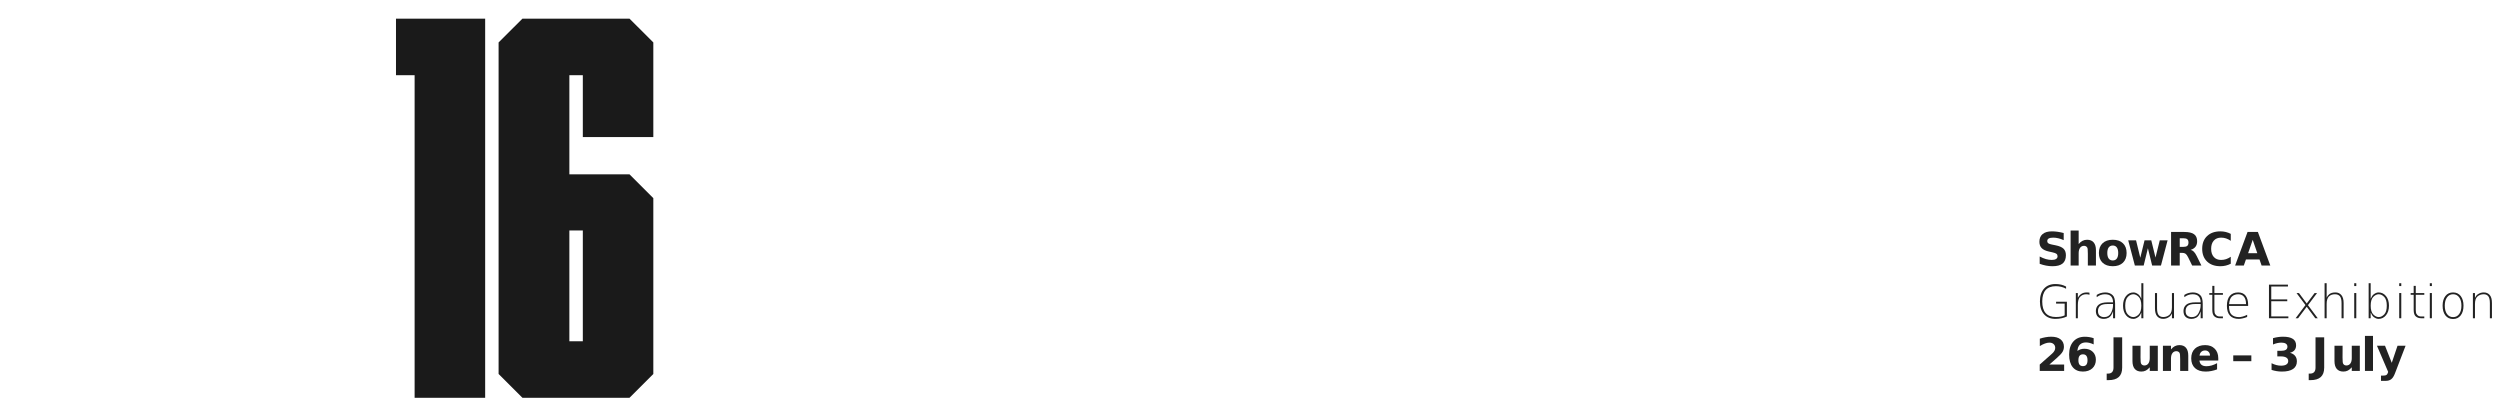
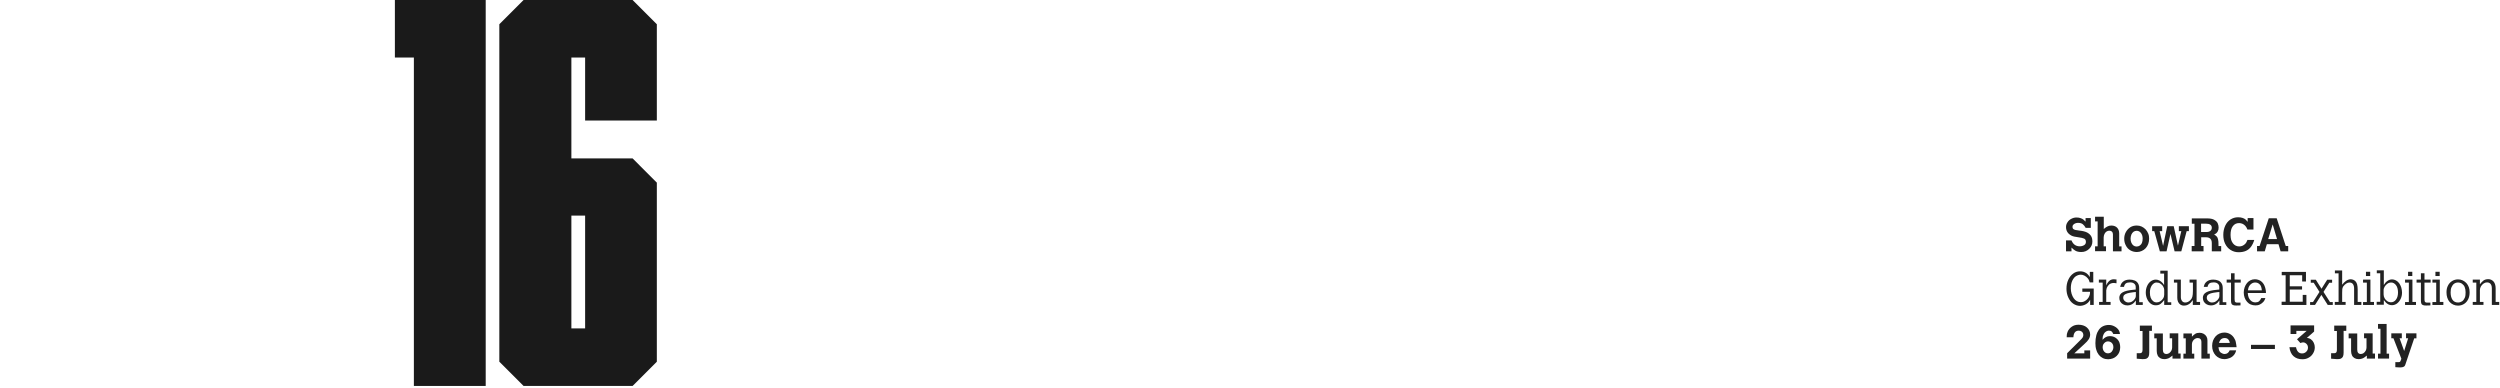
- <svg xmlns="http://www.w3.org/2000/svg" id="svg4272" version="1.1" xml:space="preserve" width="1681" height="280" viewBox="0 0 1681 280">
-   <defs id="defs4276">
-     <clipPath clipPathUnits="userSpaceOnUse" id="clipPath4288">
-       <path d="m 145.109,346 0,-41.005 16.975,0 0,-304.466 43.399,0 0,345.471 -60.374,0 z" id="path4290" style="clip-rule:evenodd" />
-     </clipPath>
-     <clipPath clipPathUnits="userSpaceOnUse" id="clipPath4298">
-       <path d="m 239.413,345.999 -21.691,-21.683 0,-302.11 21.691,-21.674 55.662,0 21.698,21.674 0,160.245 -21.698,21.681 -33.962,0 0,100.864 12.263,0 0,-66.931 43.397,0 0,86.251 -21.698,21.683 -55.662,0 z m 21.7,-304.472 12.263,0 0,121.602 -12.263,0 0,-121.602 z" id="path4300" style="clip-rule:evenodd" />
-     </clipPath>
-     <clipPath clipPathUnits="userSpaceOnUse" id="clipPath4308">
-       <path d="m 353.497,346 0,-51.545 16.975,0 0,-293.926 64.282,0 0,345.471 -81.257,0 z" id="path4310" style="clip-rule:evenodd" />
-     </clipPath>
-     <clipPath clipPathUnits="userSpaceOnUse" id="clipPath4318">
-       <path d="m 468.716,345.999 -21.721,-21.683 0,-302.11 21.721,-21.674 97.571,0 21.698,21.674 0,160.245 -21.698,21.681 -54.807,0 0,90.326 12.263,0 0,-56.393 64.242,0 0,86.251 -21.698,21.683 -97.571,0 z m 42.763,-293.953 12.263,0 0,100.964 -12.263,0 0,-100.964 z" id="path4320" style="clip-rule:evenodd" />
-     </clipPath>
-     <clipPath clipPathUnits="userSpaceOnUse" id="clipPath4328">
-       <path d="m 0,346 0,-28.358 16.979,0 0,-317.107 22.303,0 0,345.465 -39.282,0 z" id="path4330" style="clip-rule:evenodd" />
-     </clipPath>
-     <clipPath clipPathUnits="userSpaceOnUse" id="clipPath4338">
-       <path d="m 73.213,345.999 -21.691,-21.683 0,-302.11 21.691,-21.672 13.474,0 21.7,21.672 0,160.247 -21.7,21.679 -12.868,0 0,113.509 12.265,0 0,-79.572 22.303,0 0,86.247 -21.7,21.683 -13.474,0 z m 0.605,-314.784 12.263,0 0,143.669 -12.263,0 0,-143.669 z" id="path4340" style="clip-rule:evenodd" />
-     </clipPath>
-     <clipPath clipPathUnits="userSpaceOnUse" id="clipPath4348">
-       <path d="m 624.707,346 0,-62.081 16.975,0 0,-283.384 87.867,0 0,345.465 -104.842,0 z" id="path4350" style="clip-rule:evenodd" />
-     </clipPath>
-     <clipPath clipPathUnits="userSpaceOnUse" id="clipPath4358">
-       <path d="m 763.512,345.999 -21.723,-21.683 0,-302.105 21.723,-21.677 147.263,0 21.698,21.677 0,160.242 -21.698,21.679 -78.391,0 0,79.787 12.263,0 0,-45.85 87.826,0 0,86.247 -21.698,21.683 -147.263,0 z m 68.873,-283.641 12.263,0 0,79.908 -12.263,0 0,-79.908 z" id="path4360" style="clip-rule:evenodd" />
-     </clipPath>
-     <clipPath clipPathUnits="userSpaceOnUse" id="clipPath4368">
-       <path d="m 969.196,346 0,-73.464 16.975,0 0,-272.001 107.867,0 0,345.465 -124.842,0 z" id="path4370" style="clip-rule:evenodd" />
-     </clipPath>
-     <clipPath clipPathUnits="userSpaceOnUse" id="clipPath4378">
-       <path d="m 1128,345.999 -21.721,-21.683 0,-302.105 21.721,-21.677 188.956,0 21.697,21.677 0,160.242 -21.697,21.679 -98.396,0 0,68.406 12.263,0 0,-34.47 107.83,0 0,86.247 -21.697,21.683 -188.956,0 z m 90.56,-272.698 12.263,0 0,58.429 -12.263,0 0,-58.429 z" id="path4380" style="clip-rule:evenodd" />
-     </clipPath>
-     <clipPath clipPathUnits="userSpaceOnUse" id="clipPath4388">
-       <path d="m 1375.375,346 0,-81.89 16.977,0 0,-263.575 124.714,0 0,345.465 -141.691,0 z" id="path4390" style="clip-rule:evenodd" />
-     </clipPath>
-     <clipPath clipPathUnits="userSpaceOnUse" id="clipPath4398">
-       <path d="m 1551.026,345.999 -21.723,-21.683 0,-302.105 21.723,-21.677 227.278,0 21.697,21.677 0,160.242 -21.697,21.679 -115.24,0 0,59.978 12.262,0 0,-26.042 124.675,0 0,86.247 -21.697,21.683 -227.278,0 z m 112.038,-262.177 12.262,0 0,37.368 -12.262,0 0,-37.368 z" id="path4400" style="clip-rule:evenodd" />
-     </clipPath>
-   </defs>
-   <g id="g4280" transform="matrix(1.25,0,0,-1.25,0,280)">
-     <g id="g4282" />
-     <g id="g4304" transform="matrix(0.5903227,0,0,0.5903227,4.333187,9.717777)">
-       <g id="g4306" clip-path="url(#clipPath4308)">
-         <path d="m 348.497,351 91.257,0 0,-355.471 -91.257,0 0,355.471 z" style="fill:#1a1a1a;fill-opacity:1;fill-rule:nonzero;stroke:none" id="path4312" />
-       </g>
+ <svg xmlns="http://www.w3.org/2000/svg" width="2238px" height="347px" viewBox="0 0 2238 347" version="1.1">
+   <defs />
+   <g id="Page-1" stroke="none" stroke-width="1" fill="none" fill-rule="evenodd">
+     <g id="SVGID_5_-link" transform="translate(353, 0)" fill="#1A1A1A">
+       <path d="M0.5,0 L0.5,51.5 L17.5,51.5 L17.5,345.5 L81.8,345.5 L81.8,0 L0.5,0 Z" id="SVGID_5_" />
    </g>
-     <g id="g4314" transform="matrix(0.5903227,0,0,0.5903227,4.333187,9.717777)">
-       <g id="g4316" clip-path="url(#clipPath4318)">
-         <path d="m 441.995,350.999 150.99,0 0,-355.467 -150.99,0 0,355.467 z" style="fill:#1a1a1a;fill-opacity:1;fill-rule:nonzero;stroke:none" id="path4322" />
-       </g>
+     <g id="SVGID_7_-link" transform="translate(447, 0)" fill="#1A1A1A">
+       <path d="M64.5,294 L76.8,294 L76.8,193 L64.5,193 L64.5,294 L64.5,294 Z M21.7,0 L0,21.7 L0,323.8 L21.7,345.5 L119.3,345.5 L141,323.8 L141,163.5 L119.3,141.8 L64.5,141.8 L64.5,51.5 L76.8,51.5 L76.8,107.9 L141,107.9 L141,21.7 L119.3,0 L21.7,0 L21.7,0 Z" id="SVGID_7_" />
    </g>
-     <g id="g4404" transform="matrix(0.5903227,0,0,0.5903227,4.333187,9.717777)">
-       <g id="g4406" transform="matrix(1,0,0,-1,1848,164)">
-         <g transform="translate(0,43)" style="font-variant:normal;font-weight:bold;font-size:42px;font-family:Calvert;-inkscape-font-specification:Calvert-Bold;writing-mode:lr-tb;fill:#222222;fill-opacity:1;fill-rule:nonzero;stroke:none" id="text4408">
-           <path d="m 25.163,-29.654 0,6.48 q -2.522,-1.128 -4.922,-1.702 -2.399,-0.574 -4.532,-0.574 -2.83,0 -4.184,0.779 -1.354,0.779 -1.354,2.42 0,1.23 0.902,1.928 0.923,0.677 3.322,1.169 l 3.363,0.677 q 5.106,1.025 7.26,3.117 2.153,2.092 2.153,5.947 0,5.065 -3.015,7.547 -2.994,2.461 -9.167,2.461 -2.912,0 -5.845,-0.554 Q 6.214,-0.513 3.281,-1.6 l 0,-6.665 q 2.933,1.559 5.66,2.358 2.748,0.779 5.291,0.779 2.584,0 3.958,-0.861 1.374,-0.861 1.374,-2.461 0,-1.436 -0.943,-2.215 -0.923,-0.779 -3.712,-1.395 l -3.056,-0.677 q -4.594,-0.984 -6.727,-3.138 -2.112,-2.153 -2.112,-5.804 0,-4.573 2.953,-7.034 2.953,-2.461 8.49,-2.461 2.522,0 5.188,0.39 2.666,0.369 5.517,1.128 z" style="" id="path4175" />
-           <path d="m 54.549,-13.986 0,13.986 -7.383,0 0,-2.276 0,-8.388 q 0,-3.015 -0.144,-4.143 -0.123,-1.128 -0.451,-1.661 -0.431,-0.718 -1.169,-1.107 -0.738,-0.41 -1.682,-0.41 -2.297,0 -3.609,1.784 -1.312,1.764 -1.312,4.901 l 0,11.3 -7.342,0 0,-31.91 7.342,0 0,12.305 q 1.661,-2.01 3.527,-2.953 1.866,-0.964 4.122,-0.964 3.979,0 6.029,2.44 2.071,2.44 2.071,7.096 z" style="" id="path4177" />
-           <path d="m 69.898,-18.272 q -2.44,0 -3.732,1.764 -1.271,1.743 -1.271,5.045 0,3.302 1.271,5.065 1.292,1.743 3.732,1.743 2.399,0 3.671,-1.743 1.271,-1.764 1.271,-5.065 0,-3.302 -1.271,-5.045 -1.271,-1.764 -3.671,-1.764 z m 0,-5.25 q 5.927,0 9.249,3.199 3.343,3.199 3.343,8.859 0,5.66 -3.343,8.859 -3.322,3.199 -9.249,3.199 -5.947,0 -9.311,-3.199 -3.343,-3.199 -3.343,-8.859 0,-5.66 3.343,-8.859 3.363,-3.199 9.311,-3.199 z" style="" id="path4179" />
-           <path d="m 83.965,-22.969 7.137,0 3.855,15.832 3.876,-15.832 6.132,0 3.855,15.668 3.876,-15.668 7.137,0 L 113.783,0 105.764,0 101.888,-15.791 98.033,0 90.014,0 83.965,-22.969 Z" style="" id="path4181" />
-           <path d="m 134.227,-17.042 q 2.481,0 3.548,-0.923 1.087,-0.923 1.087,-3.035 0,-2.092 -1.087,-2.994 -1.066,-0.902 -3.548,-0.902 l -3.322,0 0,7.854 3.322,0 z m -3.322,5.455 0,11.587 -7.896,0 0,-30.618 12.059,0 q 6.05,0 8.859,2.03 2.83,2.03 2.83,6.419 0,3.035 -1.477,4.983 -1.456,1.948 -4.409,2.871 1.62,0.369 2.892,1.682 1.292,1.292 2.604,3.938 L 150.654,0 l -8.408,0 -3.732,-7.608 q -1.128,-2.297 -2.297,-3.138 -1.148,-0.841 -3.076,-0.841 l -2.235,0 z" style="" id="path4183" />
-           <path d="m 177.405,-1.682 q -2.174,1.128 -4.532,1.702 -2.358,0.574 -4.922,0.574 -7.649,0 -12.12,-4.266 -4.471,-4.286 -4.471,-11.607 0,-7.342 4.471,-11.607 4.471,-4.286 12.12,-4.286 2.563,0 4.922,0.574 2.358,0.574 4.532,1.702 l 0,6.337 q -2.194,-1.497 -4.327,-2.194 -2.133,-0.697 -4.491,-0.697 -4.225,0 -6.645,2.707 -2.42,2.707 -2.42,7.465 0,4.737 2.42,7.444 2.42,2.707 6.645,2.707 2.358,0 4.491,-0.697 2.133,-0.697 4.327,-2.194 l 0,6.337 z" style="" id="path4185" />
-           <path d="m 203.582,-5.578 -12.346,0 L 189.288,0 l -7.937,0 11.341,-30.618 9.413,0 L 213.446,0 l -7.937,0 -1.928,-5.578 z m -10.377,-5.681 8.388,0 -4.184,-12.182 -4.204,12.182 z" style="" id="path4187" />
-         </g>
-       </g>
-       <g id="g4412" transform="matrix(1,0,0,-1,1848,164)">
-         <g transform="translate(0,91)" style="font-variant:normal;font-weight:300;font-size:42px;font-family:Calvert;-inkscape-font-specification:Calvert-Light;writing-mode:lr-tb;fill:#222222;fill-opacity:1;fill-rule:nonzero;stroke:none" id="text4414">
-           <path d="m 26.045,-2.604 0,-10.726 -7.813,0 0,-1.682 9.844,0 0,13.392 Q 25.881,-0.533 23.256,0 q -2.625,0.554 -5.619,0.595 -6.645,0 -10.377,-4.204 -3.753,-4.184 -3.753,-11.669 0,-7.506 3.753,-11.71 3.732,-4.184 10.377,-4.184 2.748,0 5.188,0.554 2.461,0.595 4.512,1.743 l 0,1.989 q -2.071,-1.148 -4.43,-1.743 -2.338,-0.574 -4.922,-0.574 -6.173,0 -9.27,3.507 -3.097,3.486 -3.097,10.418 0,7.034 3.097,10.582 3.097,3.568 9.27,3.568 2.522,0 4.512,-0.349 1.969,-0.369 3.548,-1.128 z" style="" id="path4190" />
-           <path d="m 48.643,-21.349 q -0.451,-0.226 -1.23,-0.39 -0.697,-0.123 -1.764,-0.123 -3.486,0 -5.783,2.584 -1.805,2.092 -1.805,7.178 l 0,12.1 -1.846,0 0,-22.969 1.846,0 0,4.307 q 0.923,-1.846 2.584,-3.117 2.297,-1.743 5.414,-1.743 0.8,0 1.395,0.062 0.615,0 1.189,0.144 l 0,1.969 z" style="" id="path4192" />
-           <path d="m 64.975,-12.961 q -4.553,0 -6.562,1.62 -2.01,1.62 -2.01,4.737 0,3.035 1.661,4.307 1.661,1.271 3.938,1.271 4.307,0 6.193,-3.65 1.907,-3.65 1.907,-6.87 l 0,-1.415 -5.127,0 z m 7.034,-0.144 0,13.104 -1.866,0 0,-6.234 q -1.579,4.573 -4.184,5.824 -2.071,1.005 -4.122,1.005 -3.425,0 -5.394,-1.825 -1.969,-1.846 -1.969,-5.414 0,-3.568 2.563,-5.701 2.563,-2.153 8.388,-2.153 l 4.676,0 0,-0.369 q 0,-3.056 -1.743,-5.024 -1.723,-1.969 -5.701,-1.969 -1.969,0 -4.02,0.738 -1.312,0.472 -3.404,1.907 l 0,-2.03 q 1.825,-1.128 3.404,-1.6 2.297,-0.677 4.409,-0.677 4.061,0 6.686,2.461 2.276,2.112 2.276,7.957 z" style="" id="path4194" />
-           <path d="m 95.91,-17.719 0,-14.191 1.846,0 0,31.91 -1.846,0 0,-5.209 q -1.292,2.994 -2.81,4.102 -2.317,1.702 -4.368,1.702 -4.081,0 -6.788,-3.322 -2.707,-3.322 -2.707,-8.736 0,-5.414 2.707,-8.736 2.707,-3.322 6.788,-3.322 2.051,0 4.368,1.702 1.518,1.107 2.81,4.102 z m -12.305,-1.743 q -2.379,2.399 -2.379,7.998 0,5.599 2.379,7.998 2.358,2.399 4.983,2.399 2.563,0 4.942,-2.399 2.358,-2.399 2.358,-7.998 0,-5.599 -2.358,-7.998 -2.379,-2.399 -4.942,-2.399 -2.625,0 -4.983,2.399 z" style="" id="path4196" />
-           <path d="m 108.336,-9.105 0,-13.863 1.887,0 0,13.74 q 0,4.471 1.436,6.296 1.436,1.825 4.225,1.825 3.261,0 5.578,-1.969 2.338,-1.989 2.338,-6.911 l 0,-12.981 1.887,0 0,22.969 -1.887,0 0,-4.307 q -1.005,2.092 -2.646,3.199 -2.42,1.661 -5.353,1.661 -3.404,0 -5.435,-2.317 -2.03,-2.297 -2.03,-7.342 z" style="" id="path4198" />
-           <path d="m 144.817,-12.961 q -4.553,0 -6.562,1.62 -2.01,1.62 -2.01,4.737 0,3.035 1.661,4.307 1.661,1.271 3.938,1.271 4.307,0 6.193,-3.65 1.907,-3.65 1.907,-6.87 l 0,-1.415 -5.127,0 z m 7.034,-0.144 0,13.104 -1.866,0 0,-6.234 q -1.579,4.573 -4.184,5.824 -2.071,1.005 -4.122,1.005 -3.425,0 -5.394,-1.825 -1.969,-1.846 -1.969,-5.414 0,-3.568 2.563,-5.701 2.563,-2.153 8.388,-2.153 l 4.676,0 0,-0.369 q 0,-3.056 -1.743,-5.024 -1.723,-1.969 -5.701,-1.969 -1.969,0 -4.02,0.738 -1.312,0.472 -3.404,1.907 l 0,-2.03 q 1.825,-1.128 3.404,-1.6 2.297,-0.677 4.409,-0.677 4.061,0 6.686,2.461 2.276,2.112 2.276,7.957 z" style="" id="path4200" />
-           <path d="m 162.483,-29.49 0,6.521 7.772,0 0,1.6 -7.772,0 0,13.802 q 0,2.625 0.677,3.671 1.395,2.297 4.061,2.297 l 3.035,0 0,1.6 -2.933,0 q -2.81,0 -4.778,-1.641 -1.969,-1.641 -1.969,-5.927 l 0,-13.802 -2.748,0 0,-1.6 2.748,0 0,-6.521 1.907,0 z" style="" id="path4202" />
-           <path d="m 193.223,-12.428 0,1.189 -17.432,0 q 0,5.537 2.153,7.752 2.379,2.461 7.075,2.461 1.23,0 3.261,-0.533 2.051,-0.533 4.061,-1.6 l 0,1.989 q -2.03,0.861 -4.163,1.312 -2.133,0.451 -3.384,0.451 -5.312,0 -7.998,-2.871 -2.912,-3.056 -2.912,-8.962 0,-6.132 2.666,-9.146 2.728,-3.138 7.588,-3.138 4.512,0 6.809,2.974 2.276,3.117 2.276,8.121 z m -1.907,-0.41 q 0,-4.84 -2.174,-7.055 -1.825,-1.969 -4.963,-1.969 -3.425,0 -5.742,2.051 -2.133,1.907 -2.563,6.973 l 15.442,0 z" style="" id="path4204" />
-           <path d="m 212.208,-30.618 17.309,0 0,1.702 -15.217,0 0,11.751 14.581,0 0,1.661 -14.581,0 0,13.843 15.586,0 0,1.661 -17.678,0 0,-30.618 z" style="" id="path4206" />
-           <path d="M 256.052,-22.969 247.747,-11.936 256.668,0 254.412,0 246.619,-10.459 238.744,0 l -2.256,0 8.982,-12.018 -8.162,-10.951 2.235,0 7.075,9.536 7.178,-9.536 2.256,0 z" style="" id="path4208" />
-           <path d="m 280.239,-13.863 0,13.863 -1.887,0 0,-13.74 q 0,-4.43 -1.497,-6.275 -1.497,-1.846 -4.532,-1.846 -3.486,0 -5.517,2.051 -2.03,2.051 -2.03,6.829 l 0,12.981 -1.887,0 0,-31.91 1.887,0 0,13.187 q 0.656,-1.764 2.338,-3.138 2.01,-1.661 5.66,-1.661 3.404,0 5.435,2.44 2.03,2.461 2.03,7.219 z" style="" id="path4210" />
-           <path d="m 289.897,-22.969 1.887,0 0,22.969 -1.887,0 0,-22.969 z m 0,-8.941 1.887,0 0,2.584 -1.887,0 0,-2.584 z" style="" id="path4212" />
-           <path d="m 317.191,-3.466 q 2.379,-2.399 2.379,-7.998 0,-5.599 -2.379,-7.998 -2.358,-2.399 -4.983,-2.399 -2.563,0 -4.942,2.399 -2.358,2.399 -2.358,7.998 0,5.599 2.358,7.998 2.379,2.399 4.942,2.399 2.625,0 4.983,-2.399 z M 304.887,-17.719 q 1.292,-2.994 2.81,-4.102 2.317,-1.702 4.368,-1.702 4.081,0 6.788,3.322 2.707,3.322 2.707,8.736 0,5.414 -2.707,8.736 -2.707,3.322 -6.788,3.322 -2.051,0 -4.368,-1.702 -1.518,-1.107 -2.81,-4.102 l 0,5.209 -1.846,0 0,-31.91 1.846,0 0,14.191 z" style="" id="path4214" />
-           <path d="m 330.889,-22.969 1.887,0 0,22.969 -1.887,0 0,-22.969 z m 0,-8.941 1.887,0 0,2.584 -1.887,0 0,-2.584 z" style="" id="path4216" />
-           <path d="m 345.981,-29.49 0,6.521 7.772,0 0,1.6 -7.772,0 0,13.802 q 0,2.625 0.677,3.671 1.395,2.297 4.061,2.297 l 3.035,0 0,1.6 -2.933,0 q -2.81,0 -4.778,-1.641 -1.969,-1.641 -1.969,-5.927 l 0,-13.802 -2.748,0 0,-1.6 2.748,0 0,-6.521 1.907,0 z" style="" id="path4218" />
-           <path d="m 358.777,-22.969 1.887,0 0,22.969 -1.887,0 0,-22.969 z m 0,-8.941 1.887,0 0,2.584 -1.887,0 0,-2.584 z" style="" id="path4220" />
-           <path d="m 385.538,-19.031 q -2.03,-2.83 -5.537,-2.83 -3.507,0 -5.537,2.81 -2.051,2.789 -2.051,7.547 0,4.881 2.03,7.67 2.03,2.81 5.558,2.81 3.507,0 5.537,-2.81 2.051,-2.83 2.051,-7.67 0,-4.696 -2.051,-7.526 z m -5.558,-4.491 q 4.389,0 6.932,3.281 2.563,3.302 2.563,8.757 0,5.64 -2.563,8.9 -2.543,3.281 -6.932,3.281 -4.43,0 -6.993,-3.261 -2.543,-3.261 -2.543,-8.921 0,-5.517 2.563,-8.777 2.563,-3.261 6.973,-3.261 z" style="" id="path4222" />
-           <path d="m 415.395,-13.863 0,13.863 -1.887,0 0,-13.74 q 0,-4.471 -1.436,-6.296 -1.436,-1.825 -4.225,-1.825 -3.261,0 -5.578,1.969 -2.338,1.989 -2.338,6.911 l 0,12.981 -1.887,0 0,-22.969 1.887,0 0,4.307 q 1.005,-2.092 2.646,-3.199 2.42,-1.661 5.353,-1.661 3.404,0 5.435,2.317 2.03,2.297 2.03,7.342 z" style="" id="path4224" />
-         </g>
-       </g>
-       <g id="g4418" transform="matrix(1,0,0,-1,1848,164)">
-         <g transform="translate(0,139)" style="font-variant:normal;font-weight:bold;font-size:42px;font-family:Calvert;-inkscape-font-specification:Calvert-Bold;writing-mode:lr-tb;fill:#222222;fill-opacity:1;fill-rule:nonzero;stroke:none" id="text4420">
-           <path d="m 12.1,-5.804 13.474,0 0,5.804 -22.251,0 0,-5.804 11.177,-9.864 q 1.497,-1.354 2.215,-2.646 0.718,-1.292 0.718,-2.687 0,-2.153 -1.456,-3.466 -1.436,-1.312 -3.835,-1.312 -1.846,0 -4.04,0.8 -2.194,0.779 -4.696,2.338 l 0,-6.727 q 2.666,-0.882 5.271,-1.333 2.604,-0.472 5.106,-0.472 5.496,0 8.531,2.42 3.056,2.42 3.056,6.747 0,2.502 -1.292,4.676 -1.292,2.153 -5.435,5.783 l -6.542,5.742 z" style="" id="path4227" />
-           <path d="m 42.706,-15.114 q -2.071,0 -3.117,1.354 -1.025,1.333 -1.025,4.02 0,2.687 1.025,4.04 1.046,1.333 3.117,1.333 2.092,0 3.117,-1.333 1.046,-1.354 1.046,-4.04 0,-2.687 -1.046,-4.02 -1.025,-1.354 -3.117,-1.354 z m 9.762,-14.704 0,5.66 q -1.948,-0.923 -3.671,-1.354 -1.723,-0.451 -3.363,-0.451 -3.527,0 -5.496,1.969 -1.969,1.948 -2.297,5.804 1.354,-1.005 2.933,-1.497 1.579,-0.513 3.445,-0.513 4.696,0 7.567,2.748 2.892,2.748 2.892,7.198 0,4.922 -3.22,7.896 -3.22,2.953 -8.634,2.953 -5.968,0 -9.249,-4.02 -3.261,-4.04 -3.261,-11.443 0,-7.588 3.814,-11.915 3.835,-4.348 10.5,-4.348 2.112,0 4.102,0.328 1.989,0.328 3.938,0.984 z" style="" id="path4229" />
-           <path d="m 70.551,-30.618 7.896,0 0,27.645 q 0,5.722 -3.117,8.552 -3.097,2.83 -9.393,2.83 l -1.6,0 0,-5.968 1.23,0 q 2.461,0 3.712,-1.374 1.271,-1.374 1.271,-4.04 l 0,-27.645 z" style="" id="path4231" />
-           <path d="m 87.827,-8.941 0,-14.027 7.383,0 0,2.297 q 0,1.866 -0.021,4.696 -0.021,2.81 -0.021,3.753 0,2.769 0.144,3.999 0.144,1.21 0.492,1.764 0.451,0.718 1.169,1.107 0.738,0.39 1.682,0.39 2.297,0 3.609,-1.764 1.312,-1.764 1.312,-4.901 l 0,-11.341 7.342,0 0,22.969 -7.342,0 0,-3.322 q -1.661,2.01 -3.527,2.974 -1.846,0.943 -4.081,0.943 -3.979,0 -6.07,-2.44 -2.071,-2.44 -2.071,-7.096 z" style="" id="path4233" />
-           <path d="m 138.675,-13.986 0,13.986 -7.383,0 0,-2.276 0,-8.429 q 0,-2.974 -0.144,-4.102 -0.123,-1.128 -0.451,-1.661 -0.431,-0.718 -1.169,-1.107 -0.738,-0.41 -1.682,-0.41 -2.297,0 -3.609,1.784 -1.312,1.764 -1.312,4.901 l 0,11.3 -7.342,0 0,-22.969 7.342,0 0,3.363 q 1.661,-2.01 3.527,-2.953 1.866,-0.964 4.122,-0.964 3.979,0 6.029,2.44 2.071,2.44 2.071,7.096 z" style="" id="path4235" />
-           <path d="m 166.021,-11.546 0,2.092 -17.165,0 q 0.267,2.584 1.866,3.876 1.6,1.292 4.471,1.292 2.317,0 4.737,-0.677 2.44,-0.697 5.004,-2.092 l 0,5.66 q -2.604,0.984 -5.209,1.477 -2.604,0.513 -5.209,0.513 -6.234,0 -9.7,-3.158 -3.445,-3.179 -3.445,-8.9 0,-5.619 3.384,-8.839 3.404,-3.22 9.352,-3.22 5.414,0 8.654,3.261 3.261,3.261 3.261,8.716 z m -7.547,-2.44 q 0,-2.092 -1.23,-3.363 -1.21,-1.292 -3.179,-1.292 -2.133,0 -3.466,1.21 -1.333,1.189 -1.661,3.445 l 9.536,0 z" style="" id="path4237" />
-           <path d="m 179.664,-14.15 16.488,0 0,5.291 -16.488,0 0,-5.291 z" style="" id="path4239" />
-           <path d="m 231.328,-16.509 q 3.097,0.8 4.696,2.789 1.62,1.969 1.62,5.024 0,4.553 -3.486,6.932 -3.486,2.358 -10.172,2.358 -2.358,0 -4.737,-0.39 -2.358,-0.369 -4.676,-1.128 l 0,-6.091 q 2.215,1.107 4.389,1.682 2.194,0.554 4.307,0.554 3.138,0 4.799,-1.087 1.682,-1.087 1.682,-3.117 0,-2.092 -1.723,-3.158 -1.702,-1.087 -5.045,-1.087 l -3.158,0 0,-5.086 3.322,0 q 2.974,0 4.43,-0.923 1.456,-0.943 1.456,-2.851 0,-1.764 -1.415,-2.728 -1.415,-0.964 -3.999,-0.964 -1.907,0 -3.855,0.431 -1.948,0.431 -3.876,1.271 l 0,-5.783 q 2.338,-0.656 4.635,-0.984 2.297,-0.328 4.512,-0.328 5.968,0 8.921,1.969 2.974,1.948 2.974,5.886 0,2.687 -1.415,4.409 -1.415,1.702 -4.184,2.399 z" style="" id="path4241" />
-           <path d="m 254.637,-30.618 7.896,0 0,27.645 q 0,5.722 -3.117,8.552 -3.097,2.83 -9.393,2.83 l -1.6,0 0,-5.968 1.23,0 q 2.461,0 3.712,-1.374 1.271,-1.374 1.271,-4.04 l 0,-27.645 z" style="" id="path4243" />
-           <path d="m 271.913,-8.941 0,-14.027 7.383,0 0,2.297 q 0,1.866 -0.021,4.696 -0.021,2.81 -0.021,3.753 0,2.769 0.144,3.999 0.144,1.21 0.492,1.764 0.451,0.718 1.169,1.107 0.738,0.39 1.682,0.39 2.297,0 3.609,-1.764 1.312,-1.764 1.312,-4.901 l 0,-11.341 7.342,0 0,22.969 -7.342,0 0,-3.322 q -1.661,2.01 -3.527,2.974 -1.846,0.943 -4.081,0.943 -3.979,0 -6.07,-2.44 -2.071,-2.44 -2.071,-7.096 z" style="" id="path4245" />
-           <path d="m 299.669,-31.91 7.342,0 0,31.91 -7.342,0 0,-31.91 z" style="" id="path4247" />
-           <path d="m 310.599,-22.969 7.342,0 6.173,15.586 5.25,-15.586 7.342,0 -9.659,25.143 q -1.456,3.835 -3.404,5.353 -1.928,1.538 -5.106,1.538 l -4.245,0 0,-4.819 2.297,0 q 1.866,0 2.707,-0.595 0.861,-0.595 1.333,-2.133 L 320.832,0.882 310.599,-22.969 Z" style="" id="path4249" />
-         </g>
-       </g>
+     <g id="Group" transform="translate(1849, 194)" fill="#222222">
+       <path d="M24.1,22 C24.1,23.3 23.9,24.6 23.4,25.7 C22.9,26.8 22.2,27.9 21.2,28.8 C20.3,29.7 19.2,30.4 18,30.9 C16.8,31.4 15.5,31.6 14.1,31.6 C12,31.6 10.3,31.2 9,30.5 C7.7,29.7 6.5,28.8 5.4,27.6 L5.4,31 L0.5,31 L0.5,21.2 L5.4,21.2 C6.8,24.7 9.3,26.5 12.8,26.5 C14.4,26.5 15.7,26.1 16.8,25.4 C17.9,24.7 18.3,23.7 18.3,22.5 C18.3,21.1 17.8,20.1 16.7,19.6 C15.6,19.1 13.9,18.7 11.5,18.4 C10.1,18.2 8.9,18 7.9,17.8 C7,17.6 6,17.3 5.1,16.8 C4.2,16.3 3.4,15.7 2.6,14.9 C1.2,13.4 0.5,11.5 0.5,9.3 C0.5,7.8 0.9,6.3 1.8,5 C2.6,3.7 3.8,2.6 5.2,1.9 C6.7,1.1 8.2,0.7 9.9,0.7 C11.3,0.7 12.6,0.9 13.6,1.3 C14.7,1.7 15.5,2.1 16.1,2.6 C16.7,3.1 17.3,3.7 18,4.4 L18,1.2 L22.7,1.2 L22.7,10 L18.1,10 C17.4,8.7 16.6,7.6 15.6,6.8 C14.6,5.9 13.1,5.5 11.1,5.5 C10.3,5.5 9.5,5.7 8.7,6 C7.9,6.3 7.4,6.8 6.9,7.3 C6.4,7.8 6.3,8.4 6.3,9.1 C6.3,9.8 6.5,10.3 6.8,10.8 C7.2,11.2 7.8,11.5 8.6,11.8 C9.4,12 10.7,12.2 12.3,12.4 C15.4,12.7 17.8,13.3 19.5,14.2 C21.3,15.2 22.5,16.4 23.2,17.8 C23.9,19.2 24.1,20.7 24.1,22 L24.1,22 Z" id="Shape" />
+       <path d="M50,31 L42.5,31 L42.5,15.8 C42.5,14.8 42.2,14 41.6,13.4 C41,12.8 40.2,12.5 39.2,12.5 C38.3,12.5 37.5,12.8 36.7,13.3 C35.9,13.9 35.3,14.6 34.9,15.5 C34.5,16.4 34.2,17.5 34.2,18.6 L34.2,26.5 L36.3,26.5 L36.3,30.9 L26.5,30.9 L26.5,26.5 L28.8,26.5 L28.8,4.2 L26.5,4.2 L26.5,0 L34.3,0 L34.3,11 C35.3,10.1 36.3,9.4 37.4,8.8 C38.5,8.2 39.7,7.9 41.1,7.9 C42.2,7.9 43.2,8.1 44,8.4 C44.9,8.7 45.6,9.2 46.2,9.8 C46.8,10.4 47.3,11.2 47.6,12 C47.9,12.8 48.1,13.8 48.1,14.9 L48.1,26.6 L50.2,26.6 L50.2,31 L50,31 Z" id="Shape" />
+       <path d="M74.9,19.7 C74.9,21.4 74.6,22.9 74.1,24.4 C73.6,25.8 72.8,27.1 71.8,28.2 C70.8,29.3 69.6,30.1 68.2,30.7 C66.9,31.3 65.4,31.6 63.9,31.6 C61.8,31.6 59.8,31.1 58.1,30.1 C56.4,29.1 55,27.7 54.1,25.8 C53.1,24 52.6,22 52.6,19.7 C52.6,17.5 53.1,15.5 54.1,13.7 C55.1,11.9 56.4,10.5 58.1,9.4 C59.8,8.3 61.8,7.9 63.9,7.9 C65.4,7.9 66.9,8.2 68.2,8.8 C69.5,9.4 70.7,10.3 71.7,11.3 C72.7,12.4 73.5,13.6 74.1,15.1 C74.7,16.5 74.9,18.1 74.9,19.7 L74.9,19.7 Z M69.1,19.6 C69.1,17.6 68.6,15.9 67.6,14.6 C66.6,13.3 65.3,12.6 63.7,12.6 C62.7,12.6 61.7,12.9 60.9,13.5 C60.1,14.1 59.5,14.9 59,16 C58.6,17.1 58.3,18.3 58.3,19.6 C58.3,21 58.5,22.2 59,23.3 C59.5,24.4 60.1,25.2 60.9,25.8 C61.7,26.4 62.6,26.7 63.7,26.7 C64.8,26.7 65.7,26.4 66.6,25.8 C67.4,25.2 68.1,24.4 68.5,23.3 C68.9,22.3 69.1,21.1 69.1,19.6 L69.1,19.6 Z" id="Shape" />
+       <path d="M110.4,12.9 L108.5,12.9 L103.7,31 L97.7,31 L94,15.4 L90.5,31 L84.5,31 L79.5,12.9 L77.6,12.9 L77.6,8.5 L86.6,8.5 L86.6,12.9 L84.3,12.9 L87.4,26.1 L91.1,8.5 L96.9,8.5 L100.7,25.9 L103.7,12.9 L101.5,12.9 L101.5,8.5 L110.5,8.5 L110.5,12.9 L110.4,12.9 Z" id="Shape" />
+       <path d="M139.3,31 L131,31 L131,23.6 C131,20.1 129.2,18.4 125.7,18.4 L121.5,18.4 L121.5,26.2 L123.6,26.2 L123.6,31 L113,31 L113,26.2 L115.5,26.2 L115.5,6.3 L113.1,6.3 L113.1,1.5 L126.7,1.5 C129.5,1.5 131.7,1.9 133.2,2.8 C134.7,3.7 135.8,4.7 136.3,5.9 C136.8,7.1 137.1,8.3 137.1,9.6 C137.1,11 136.9,12.1 136.4,13 C135.9,13.9 135.4,14.5 134.9,14.9 C134.3,15.3 133.7,15.7 133.1,16 C134.1,16.5 134.9,17.1 135.4,17.7 C136,18.3 136.4,19.2 136.6,20.3 C136.9,21.4 137,22.9 137,24.8 L137,26.3 L139.4,26.3 L139.4,31 L139.3,31 Z M131,9.8 C131,8.6 130.5,7.7 129.6,7.1 C128.7,6.5 127.3,6.2 125.4,6.2 L121.4,6.2 L121.4,13.7 L126.2,13.7 C127.7,13.7 128.9,13.4 129.7,12.7 C130.6,12 131,11.1 131,9.8 L131,9.8 Z" id="Shape" />
+       <path d="M169,20.8 C168.3,23.2 167.3,25.3 166.1,26.9 C164.9,28.5 163.4,29.8 161.5,30.6 C159.7,31.4 157.5,31.8 155,31.8 C152.3,31.8 150,31.1 147.9,29.8 C145.8,28.5 144.2,26.7 143,24.3 C141.8,21.9 141.3,19.3 141.3,16.2 C141.3,13.2 141.9,10.5 143,8.1 C144.1,5.7 145.7,3.8 147.7,2.5 C149.7,1.2 152,0.5 154.5,0.5 C156.1,0.5 157.4,0.7 158.6,1.1 C159.8,1.5 160.6,2 161.2,2.5 C161.8,3.1 162.5,3.8 163.1,4.6 L163.1,1.2 L168.3,1.2 L168.3,11.5 L162.9,11.5 C162.4,10.2 161.8,9.1 161.1,8.3 C160.4,7.5 159.5,6.8 158.6,6.4 C157.7,6 156.6,5.7 155.5,5.7 C153.1,5.7 151.2,6.6 149.8,8.5 C148.4,10.4 147.8,12.9 147.8,16.3 C147.8,17.9 148,19.3 148.3,20.6 C148.7,21.8 149.2,22.9 149.9,23.8 C150.6,24.7 151.4,25.4 152.4,25.9 C153.4,26.4 154.5,26.6 155.6,26.6 C157.7,26.6 159.5,25.8 161,24.2 C161.4,23.8 161.7,23.3 162,22.8 C162.3,22.3 162.6,21.6 162.9,20.8 L169,20.8 L169,20.8 Z" id="Shape" />
+       <path d="M199.4,31 L192.6,31 L190.7,24.6 L180.3,24.6 L178.4,31 L171.5,31 L171.5,26.2 L173.8,26.2 L182,1.4 L189.1,1.4 L197.2,26.2 L199.4,26.2 L199.4,31 L199.4,31 Z M189.4,20 L185.5,6.9 L181.5,20 L189.4,20 L189.4,20 Z" id="Shape" />
+     </g>
+     <g id="Group" transform="translate(1849, 242)" fill="#222222">
+       <path d="M25.5,31 L22.1,31 L22.1,26.4 C21.3,27.7 20.6,28.6 19.9,29.2 C18.9,30 17.9,30.7 16.7,31.1 C15.5,31.5 14.3,31.8 13.1,31.8 C10.8,31.8 8.8,31.1 6.9,29.8 C5,28.5 3.6,26.6 2.5,24.2 C1.4,21.8 0.9,19.2 0.9,16.4 C0.9,13.5 1.4,10.9 2.5,8.5 C3.6,6.1 5,4.3 6.9,2.9 C8.8,1.5 10.8,0.9 13,0.9 C14.1,0.9 15.1,1 16.1,1.3 C17.1,1.6 18.1,2.1 19.1,2.8 C20.1,3.6 21,4.6 21.8,6 L21.8,1.4 L24.9,1.4 L24.9,10.8 L21.7,10.8 C21.3,9.3 20.8,8.1 20,7.2 C19.2,6.2 18.2,5.4 17.1,4.8 C16,4.2 14.9,3.9 13.7,3.9 C12.4,3.9 11,4.3 9.6,5.1 C8.2,5.9 7.1,7.3 6.2,9.1 C5.3,10.9 4.8,13.3 4.8,16.1 C4.8,17.8 5,19.4 5.5,21 C6,22.5 6.6,23.9 7.4,25 C8.2,26.1 9.1,27 10.2,27.6 C11.3,28.2 12.5,28.5 13.7,28.5 C14.6,28.5 15.6,28.3 16.4,28 C17.2,27.7 18.1,27.1 18.8,26.5 C19.5,25.9 20.2,25.1 20.7,24.3 C21.2,23.4 21.6,22.5 21.8,21.6 C21.9,21.1 22,20.3 22,19.2 L15.1,19.2 L15.1,16.3 L25.3,16.3 L25.3,31 L25.5,31 Z" id="Shape" />
+       <path d="M45.8,11.6 C44.7,11.4 43.9,11.3 43.4,11.3 C41.6,11.3 40.2,11.8 39.1,12.7 C38.1,13.7 37.4,14.7 37,15.7 C36.7,16.8 36.5,17.5 36.5,17.9 L36.5,28.3 L40.4,28.3 L40.4,30.9 L30.1,30.9 L30.1,28.3 L33.3,28.3 L33.3,11 L29.9,11 L29.9,8.3 L36.5,8.3 L36.5,13.5 C37,12.4 37.4,11.6 37.8,11.1 C38.2,10.6 38.6,10 39.2,9.5 C40.3,8.5 41.7,8 43.3,8 C43.8,8 44.6,8.1 45.7,8.2 L45.7,11.6 L45.8,11.6 Z" id="Shape" />
+       <path d="M69.4,31 L63,31 L63,27 C61.1,29.9 58.6,31.4 55.4,31.4 C54,31.4 52.8,31.1 51.7,30.5 C50.6,29.9 49.7,29.1 49.1,28.1 C48.5,27.1 48.2,25.9 48.2,24.6 C48.2,22.5 49.2,20.8 51.2,19.7 C53.2,18.5 56.4,17.8 60.8,17.4 C60.9,17.4 61.6,17.3 62.9,17.2 L62.9,14.9 C62.9,13.6 62.4,12.6 61.5,11.9 C60.6,11.1 59.4,10.8 57.8,10.8 C56.2,10.8 54.9,11.1 54.1,11.7 C53.3,12.3 52.7,13.3 52.4,14.8 L49,14.8 C49.2,13.7 49.6,12.8 49.9,12.1 C50.3,11.4 50.8,10.8 51.5,10.2 C53,8.9 55,8.3 57.5,8.3 C59.1,8.3 60.6,8.6 61.9,9.1 C63.2,9.6 64.2,10.5 64.9,11.6 C65.7,12.8 66,14.3 66,16.1 L66,28.5 L69.2,28.5 L69.2,31 L69.4,31 Z M63,23.1 L63,19.4 L60.9,19.6 C58.5,19.9 56.7,20.2 55.4,20.6 C54.1,21 53.2,21.5 52.6,22.1 C52,22.7 51.7,23.5 51.7,24.5 C51.7,25.7 52.2,26.7 53.1,27.5 C54,28.3 55.1,28.8 56.4,28.8 C57.6,28.8 58.8,28.5 59.8,27.8 C60.8,27.2 61.6,26.4 62.2,25.4 C62.7,24.7 63,23.8 63,23.1 L63,23.1 Z" id="Shape" />
+       <path d="M94.8,31 L88.4,31 L88.4,26.6 C87.4,28 86.3,29.1 85.2,30 C84.1,30.9 82.6,31.3 80.7,31.3 C79.1,31.3 77.7,30.8 76.3,29.8 C75,28.8 73.9,27.4 73.1,25.6 C72.3,23.8 71.9,21.9 71.9,19.9 C71.9,17.7 72.3,15.8 73.1,14 C73.9,12.2 75,10.8 76.4,9.8 C77.8,8.8 79.3,8.3 81,8.3 C82,8.3 83.1,8.6 84.1,9.1 C85.1,9.6 86.1,10.4 86.9,11.3 C87.2,11.6 87.7,12.2 88.3,13.2 L88.3,2.9 L84.9,2.9 L84.9,0.3 L91.5,0.3 L91.5,28.6 L94.7,28.6 L94.7,31 L94.8,31 Z M88.4,21.8 L88.4,17.5 C88.4,16.6 88.1,15.6 87.5,14.5 C86.9,13.4 86,12.6 85,11.9 C84,11.2 82.8,10.9 81.5,10.9 C80.7,10.9 79.9,11.1 79.2,11.6 C78.5,12.1 77.9,12.7 77.3,13.5 C76.8,14.3 76.3,15.3 76,16.4 C75.7,17.5 75.6,18.7 75.6,19.9 C75.6,21.7 75.8,23.2 76.3,24.5 C76.8,25.8 77.5,26.8 78.5,27.6 C79.5,28.4 80.5,28.7 81.7,28.7 C82.8,28.7 83.9,28.4 84.9,27.7 C85.9,27.1 86.8,26.2 87.4,25.2 C88.1,24.1 88.4,23 88.4,21.8 L88.4,21.8 Z" id="Shape" />
+       <path d="M120.4,31 L114,31 L114,26.6 C113.4,27.5 112.7,28.3 112.1,29 C111.5,29.7 110.6,30.3 109.6,30.8 C108.6,31.3 107.4,31.6 106,31.6 C104.8,31.6 103.8,31.3 102.9,30.7 C102,30.1 101.3,29.3 100.8,28.2 C100.3,27.1 100.1,25.9 100.1,24.6 L100.1,11 L97.1,11 L97.1,8.3 L103.3,8.3 L103.3,24 C103.3,25.4 103.7,26.6 104.4,27.5 C105.1,28.4 106.1,28.8 107.3,28.8 C108.9,28.8 110.4,28.1 111.8,26.7 C112.7,25.8 113.3,24.8 113.6,23.6 C113.9,22.5 114.1,20.7 114.1,18.4 L114.1,11 L111.1,11 L111.1,8.3 L117.4,8.3 L117.4,28.3 L120.5,28.3 L120.5,31 L120.4,31 Z" id="Shape" />
+       <path d="M144.2,31 L137.8,31 L137.8,27 C135.9,29.9 133.4,31.4 130.2,31.4 C128.8,31.4 127.6,31.1 126.5,30.5 C125.4,29.9 124.5,29.1 123.9,28.1 C123.3,27.1 123,25.9 123,24.6 C123,22.5 124,20.8 126,19.7 C128,18.5 131.2,17.8 135.6,17.4 C135.7,17.4 136.4,17.3 137.7,17.2 L137.7,14.9 C137.7,13.6 137.2,12.6 136.3,11.9 C135.4,11.1 134.1,10.8 132.6,10.8 C131,10.8 129.7,11.1 128.9,11.7 C128.1,12.3 127.5,13.3 127.2,14.8 L123.8,14.8 C124,13.7 124.4,12.8 124.7,12.1 C125.1,11.4 125.6,10.8 126.3,10.2 C127.8,8.9 129.8,8.3 132.3,8.3 C133.9,8.3 135.4,8.6 136.7,9.1 C138,9.6 139,10.5 139.7,11.6 C140.5,12.8 140.8,14.3 140.8,16.1 L140.8,28.5 L144,28.5 L144,31 L144.2,31 Z M137.8,23.1 L137.8,19.4 L135.7,19.6 C133.3,19.9 131.5,20.2 130.2,20.6 C128.9,21 128,21.5 127.4,22.1 C126.8,22.7 126.5,23.5 126.5,24.5 C126.5,25.7 127,26.7 127.9,27.5 C128.8,28.3 129.9,28.8 131.2,28.8 C132.4,28.8 133.6,28.5 134.6,27.8 C135.6,27.2 136.4,26.4 137,25.4 C137.5,24.7 137.8,23.8 137.8,23.1 L137.8,23.1 Z" id="Shape" />
+       <path d="M156.9,11 L151.4,11 L151.4,25.8 C151.4,26.7 151.5,27.3 151.6,27.8 C151.8,28.2 152.1,28.5 152.5,28.7 C152.9,28.9 153.6,28.9 154.5,28.9 L155.5,28.9 L156.7,28.9 L156.7,31.4 C155.5,31.5 154.2,31.5 152.8,31.5 C151.6,31.5 150.7,31.4 150,31.1 C149.3,30.8 148.8,30.4 148.6,29.7 C148.3,29 148.2,28.1 148.2,26.9 L148.2,11 L144.3,11 L144.3,8.3 L148.2,8.3 L148.2,2.6 L151.4,2.6 L151.4,8.3 L156.9,8.3 L156.9,11 L156.9,11 Z" id="Shape" />
+       <path d="M179.5,20.3 L163.2,20.3 C163.3,21.9 163.6,23.3 164,24.3 C164.4,25.3 165,26.2 165.8,27 C166.9,28.1 168.3,28.7 170,28.7 C171.3,28.7 172.4,28.4 173.2,27.8 C174,27.2 174.7,26.2 175.3,24.8 L179,24.8 C178.6,26.2 178,27.3 177.2,28.2 C176.3,29.2 175.2,30 174,30.6 C172.8,31.2 171.5,31.4 170.1,31.4 C168.6,31.4 167.2,31.1 165.9,30.6 C164.6,30.1 163.5,29.2 162.6,28.2 C161.7,27.2 160.9,25.9 160.4,24.5 C159.9,23.1 159.6,21.5 159.6,19.8 C159.6,18.2 159.9,16.6 160.4,15.2 C160.9,13.8 161.6,12.5 162.5,11.4 C163.4,10.3 164.4,9.5 165.6,8.9 C166.8,8.3 168.1,8 169.5,8 C171.4,8 173.1,8.5 174.6,9.4 C176.1,10.4 177.3,11.8 178.1,13.6 C178.9,15.4 179.5,17.8 179.5,20.3 L179.5,20.3 Z M175.8,17.9 C175.7,16.5 175.4,15.4 175.1,14.5 C174.8,13.6 174.3,12.9 173.6,12.3 C172.6,11.4 171.4,10.9 169.9,10.9 C168.5,10.9 167.3,11.3 166.2,12.2 C165.1,13.1 164.3,14.2 163.8,15.7 C163.6,16.5 163.4,17.3 163.3,17.9 L175.8,17.9 L175.8,17.9 Z" id="Shape" />
+       <path d="M215.7,31 L193.5,31 L193.5,28.1 L197.1,28.1 L197.1,4.4 L193.6,4.4 L193.6,1.4 L215.3,1.4 L215.3,10 L211.9,10 L211.9,4.4 L200.8,4.4 L200.8,14.3 L211.8,14.3 L211.8,17.2 L200.8,17.2 L200.8,28.1 L212.4,28.1 L212.4,22 L215.7,22 L215.7,31 L215.7,31 Z" id="Shape" />
+       <path d="M239.2,31 L234.8,31 L229.1,22 L223.4,31 L219,31 L219,28.4 L221.6,28.4 L227.4,19.3 L222.2,11.1 L219.6,11.1 L219.6,8.4 L224.1,8.4 L229.2,16.5 L234.3,8.4 L238.7,8.4 L238.7,11.1 L236.2,11.1 L231,19.3 L236.8,28.4 L239.3,28.4 L239.3,31 L239.2,31 Z" id="Shape" />
+       <path d="M264.9,31 L258.4,31 L258.4,16.5 C258.4,12.8 257,10.9 254.2,10.9 C253.3,10.9 252.3,11.2 251.4,11.8 C250.5,12.4 249.6,13.2 248.9,14.1 C248.6,14.6 248.3,15 248.2,15.4 C248,15.8 247.9,16.4 247.8,17.1 C247.7,17.8 247.7,18.9 247.7,20.2 L247.7,28.3 L250.8,28.3 L250.8,30.9 L241.1,30.9 L241.1,28.3 L244.5,28.3 L244.5,2.7 L241.2,2.7 L241.2,0.1 L247.7,0.1 L247.7,12.9 C248.7,11.5 249.9,10.3 251.2,9.4 C252.6,8.5 254,8 255.4,8 C256.2,8 256.9,8.2 257.7,8.5 C258.5,8.8 259.1,9.3 259.6,9.8 C260.3,10.5 260.8,11.5 261.1,12.6 C261.4,13.8 261.6,15.3 261.6,17.2 L261.6,28.3 L264.9,28.3 L264.9,31 L264.9,31 Z" id="Shape" />
+       <path d="M276.3,31 L266.4,31 L266.4,28.4 L269.8,28.4 L269.8,11 L266.4,11 L266.4,8.3 L273,8.3 L273,28.3 L276.2,28.3 L276.2,31 L276.3,31 Z M272.8,5.1 L269,5.1 L269,1.3 L272.8,1.3 L272.8,5.1 L272.8,5.1 Z" id="Shape" />
+       <path d="M301.3,19.9 C301.3,21.9 300.9,23.8 300.1,25.5 C299.3,27.2 298.2,28.6 296.8,29.7 C295.4,30.7 293.9,31.2 292.3,31.2 C291.1,31.2 290,31 289.1,30.5 C288.2,30 287.5,29.5 286.9,28.9 C286.3,28.3 285.7,27.5 285,26.6 L285,30.8 L278.6,30.8 L278.6,28.2 L281.8,28.2 L281.8,2.6 L278.7,2.6 L278.7,-5.68434189e-14 L285,-5.68434189e-14 L285,13.1 C285.4,12.4 285.9,11.7 286.5,11 C287.2,10.2 288,9.6 289,9 C290,8.4 291.1,8.1 292.3,8.1 C293.5,8.1 294.7,8.4 295.8,9 C296.9,9.6 297.9,10.4 298.7,11.5 C299.5,12.6 300.1,13.8 300.6,15.3 C301,16.8 301.3,18.3 301.3,19.9 L301.3,19.9 Z M297.7,19.6 C297.7,18.3 297.5,17.1 297.2,16 C296.9,14.9 296.5,14 295.9,13.3 C295.4,12.5 294.7,12 293.9,11.5 C293.1,11 292.3,10.9 291.4,10.9 C290.4,10.9 289.3,11.2 288.3,11.9 C287.3,12.6 286.4,13.5 285.8,14.5 C285.2,15.6 284.8,16.6 284.8,17.7 L284.8,21.5 C284.8,22.7 285.1,23.9 285.7,25 C286.3,26.1 287.1,26.9 288.1,27.6 C289.1,28.3 290.2,28.6 291.3,28.6 C293.2,28.6 294.8,27.8 295.9,26.2 C297.2,24.5 297.7,22.3 297.7,19.6 L297.7,19.6 Z" id="Shape" />
+       <path d="M313.9,31 L304,31 L304,28.4 L307.4,28.4 L307.4,11 L304,11 L304,8.3 L310.6,8.3 L310.6,28.3 L313.8,28.3 L313.8,31 L313.9,31 Z M310.5,5.1 L306.7,5.1 L306.7,1.3 L310.5,1.3 L310.5,5.1 L310.5,5.1 Z" id="Shape" />
+       <path d="M326.9,11 L321.4,11 L321.4,25.8 C321.4,26.7 321.5,27.3 321.6,27.8 C321.8,28.2 322.1,28.5 322.5,28.7 C322.9,28.9 323.6,28.9 324.5,28.9 L325.5,28.9 L326.7,28.9 L326.7,31.4 C325.5,31.5 324.2,31.5 322.8,31.5 C321.6,31.5 320.7,31.4 320,31.1 C319.3,30.8 318.8,30.4 318.6,29.7 C318.3,29 318.2,28.1 318.2,26.9 L318.2,11 L314.3,11 L314.3,8.3 L318.2,8.3 L318.2,2.6 L321.4,2.6 L321.4,8.3 L326.9,8.3 L326.9,11 L326.9,11 Z" id="Shape" />
+       <path d="M338.4,31 L328.5,31 L328.5,28.4 L331.9,28.4 L331.9,11 L328.5,11 L328.5,8.3 L335.1,8.3 L335.1,28.3 L338.3,28.3 L338.3,31 L338.4,31 Z M335,5.1 L331.2,5.1 L331.2,1.3 L335,1.3 L335,5.1 L335,5.1 Z" id="Shape" />
+       <path d="M361.8,19.7 C361.8,22 361.4,24.1 360.5,25.9 C359.6,27.7 358.4,29.1 356.8,30.1 C355.2,31.1 353.4,31.6 351.4,31.6 C349.9,31.6 348.5,31.3 347.2,30.7 C345.9,30.1 344.8,29.3 343.9,28.3 C343,27.3 342.3,26 341.8,24.5 C341.3,23 341.1,21.4 341.1,19.7 C341.1,17.4 341.5,15.4 342.4,13.7 C343.3,11.9 344.5,10.6 346.1,9.6 C347.7,8.6 349.5,8.1 351.5,8.1 C353,8.1 354.4,8.4 355.6,9 C356.8,9.6 358,10.4 358.9,11.4 C359.8,12.4 360.6,13.7 361.1,15.1 C361.6,16.4 361.8,18 361.8,19.7 L361.8,19.7 Z M358.2,19.6 C358.2,17.8 357.9,16.3 357.4,15 C356.9,13.7 356,12.7 355,12 C354,11.3 352.8,10.9 351.4,10.9 C350,10.9 348.9,11.3 347.9,12 C346.9,12.7 346.2,13.8 345.6,15.1 C345,16.4 344.8,18 344.8,19.8 C344.8,22.6 345.4,24.8 346.5,26.4 C347.6,28 349.3,28.8 351.4,28.8 C352.8,28.8 354,28.4 355.1,27.7 C356.1,27 356.9,25.9 357.5,24.5 C358.1,23.1 358.2,21.4 358.2,19.6 L358.2,19.6 Z" id="Shape" />
+       <path d="M388.2,31 L381.7,31 L381.7,16 C381.7,14.9 381.5,14 381.2,13.2 C380.9,12.4 380.3,11.8 379.7,11.4 C379.1,11 378.3,10.8 377.4,10.8 C376.3,10.8 375.3,11.1 374.3,11.8 C373.3,12.5 372.5,13.4 371.9,14.4 C371.3,15.5 371,16.6 371,17.8 L371,28.3 L374.2,28.3 L374.2,30.9 L364.6,30.9 L364.6,28.3 L367.8,28.3 L367.8,11 L364.6,11 L364.6,8.3 L371,8.3 L371,12.5 C371.9,11.3 372.9,10.2 374,9.3 C375.1,8.4 376.6,7.9 378.5,7.9 C379.5,7.9 380.4,8.1 381.2,8.5 C382,8.9 382.7,9.4 383.3,10.1 C383.9,10.8 384.3,11.6 384.6,12.6 C384.9,13.6 385.1,14.7 385.1,16 L385.1,28.3 L388.3,28.3 L388.3,31 L388.2,31 Z" id="Shape" />
+     </g>
+     <g id="Group" transform="translate(1850, 290)" fill="#222222">
+       <path d="M21.2,31 L0.5,31 L0.5,26.2 L12.1,14.7 C13.2,13.6 14,12.8 14.4,12.1 C14.8,11.4 15,10.7 15,9.9 C15,9.1 14.8,8.5 14.5,7.9 C14.1,7.3 13.6,6.8 13,6.5 C12.4,6.2 11.6,6 10.9,6 C7.9,6 6.3,8 6.1,11.9 L0.1,11.9 C0.1,11.1 0.2,10.4 0.2,9.8 C0.3,9.2 0.3,8.7 0.5,8.3 C0.6,7.9 0.8,7.4 1,6.8 C1.7,5.2 2.9,3.7 4.6,2.5 C6.3,1.3 8.3,0.7 10.7,0.7 C12.2,0.7 13.6,0.9 14.8,1.3 C16.1,1.7 17.2,2.3 18.1,3.1 C19,3.9 19.8,4.8 20.3,5.9 C20.8,7 21.1,8.1 21.1,9.4 C21.1,10.9 20.7,12.3 19.9,13.6 C19.1,14.9 17.7,16.5 15.5,18.4 L6.9,26.3 L15.9,26.3 L15.9,23.7 L21.1,23.7 L21.1,31 L21.2,31 Z" id="Shape" />
+       <path d="M48,21 C48,22.5 47.7,23.9 47.2,25.2 C46.7,26.5 45.9,27.6 44.9,28.6 C43.9,29.6 42.8,30.3 41.5,30.8 C40.2,31.3 38.7,31.6 37.2,31.6 C35.5,31.6 34,31.3 32.5,30.6 C31.1,29.9 29.9,28.9 28.9,27.7 C27.9,26.4 27.1,24.9 26.6,23.1 C26,21.3 25.8,19.3 25.8,17.2 C25.8,14.6 26.1,12.3 26.6,10.3 C27.1,8.3 27.9,6.6 28.9,5.2 C29.9,3.8 31.2,2.7 32.7,2 C34.2,1.3 35.9,0.9 37.8,0.9 C38.7,0.9 39.6,1 40.4,1.2 C41.3,1.4 42.1,1.8 42.9,2.2 C43.7,2.6 44.4,3.1 45.1,3.7 C45.9,4.5 46.6,5.2 47,6.1 C47.4,6.9 47.7,7.9 47.8,9 L41.8,9 C41.4,8 40.9,7.2 40.3,6.7 C39.7,6.2 38.8,6 37.8,6 C37.1,6 36.4,6.2 35.8,6.5 C35.2,6.8 34.6,7.3 34.1,7.8 C33.6,8.4 33.2,9.1 32.9,9.9 C32.7,10.3 32.6,10.6 32.5,11 C32.4,11.4 32.3,11.8 32.3,12.4 C32.3,13 32.2,13.5 32.2,14.2 C34.1,12 36.2,10.9 38.7,10.9 C40.5,10.9 42.1,11.3 43.6,12.2 C45,13.1 46.2,14.3 47,15.9 C47.6,17.2 48,19 48,21 L48,21 Z M41.9,20.8 C41.9,19.8 41.7,18.9 41.3,18.1 C40.9,17.3 40.3,16.7 39.6,16.3 C38.9,15.9 38.1,15.6 37.1,15.6 C36.3,15.6 35.5,15.8 34.7,16.3 C34,16.8 33.4,17.4 32.9,18.2 C32.5,19 32.3,19.9 32.3,20.8 C32.3,21.8 32.5,22.7 32.9,23.6 C33.3,24.4 33.9,25.1 34.6,25.6 C35.3,26.1 36.1,26.3 37,26.3 C38.4,26.3 39.6,25.8 40.4,24.8 C41.2,23.8 41.9,22.4 41.9,20.8 L41.9,20.8 Z" id="Shape" />
+       <path d="M76.3,6.2 L74,6.2 L74,25.7 C74,27.2 73.8,28.4 73.4,29.2 C73,30 72.4,30.6 71.6,31 C70.8,31.4 69.5,31.5 68,31.5 C67.5,31.5 65.8,31.4 62.8,31.1 L62.8,26.2 L65.5,26.2 C66.4,26.2 67,26 67.4,25.5 C67.8,25 68,24.2 68,23.2 L68,6.3 L65.6,6.3 L65.6,1.5 L76.4,1.5 L76.4,6.2 L76.3,6.2 Z" id="Shape" />
+       <path d="M102.2,31 L94.8,31 L94.8,28.3 C93.8,29.1 93,29.7 92.4,30.1 C91.8,30.5 91.1,30.9 90.2,31.1 C89.4,31.4 88.4,31.5 87.4,31.5 C86,31.5 84.8,31.2 83.8,30.6 C82.8,30 82,29.2 81.5,28.1 C81,27 80.7,25.7 80.7,24.2 L80.7,12.9 L78.5,12.9 L78.5,8.5 L86.2,8.5 L86.2,23 C86.2,24.3 86.5,25.3 87,25.9 C87.5,26.5 88.3,26.9 89.4,26.9 C90.3,26.9 91.1,26.6 91.9,26.1 C92.7,25.5 93.3,24.8 93.8,23.9 C94.3,23 94.5,22 94.5,21 L94.5,12.8 L92.3,12.8 L92.3,8.4 L100,8.4 L100,26.5 L102.1,26.5 L102.1,31 L102.2,31 Z" id="Shape" />
+       <path d="M128.2,31 L120.7,31 L120.7,16 C120.7,14.9 120.4,14.1 119.8,13.5 C119.2,12.9 118.4,12.6 117.3,12.6 C116.4,12.6 115.6,12.9 114.8,13.4 C114,13.9 113.4,14.6 112.9,15.5 C112.4,16.4 112.2,17.3 112.2,18.3 L112.2,26.6 L114.3,26.6 L114.3,31 L104.6,31 L104.6,26.6 L106.7,26.6 L106.7,12.9 L104.6,12.9 L104.6,8.5 L112.2,8.5 L112.2,11.4 C113.1,10.4 114.1,9.6 115.1,8.9 C116.1,8.2 117.5,7.9 119.1,7.9 C120.4,7.9 121.6,8.2 122.7,8.8 C123.8,9.4 124.6,10.2 125.2,11.2 C125.8,12.2 126.1,13.4 126.1,14.6 L126.1,26.6 L128.2,26.6 L128.2,31 L128.2,31 Z" id="Shape" />
+       <path d="M152.2,20.8 L136,20.8 C136.2,23.3 136.9,24.9 138.1,25.7 C139.3,26.5 140.4,26.9 141.4,26.9 C143.6,26.9 145.1,25.8 146,23.6 L151.8,23.6 C151.5,25.2 150.8,26.6 149.8,27.8 C148.8,29 147.6,29.9 146.1,30.5 C144.6,31.1 143,31.5 141.2,31.5 C139.7,31.5 138.2,31.2 136.9,30.6 C135.6,30 134.4,29.2 133.4,28.1 C132.4,27 131.7,25.8 131.1,24.3 C130.6,22.9 130.3,21.3 130.3,19.6 C130.3,17.9 130.6,16.3 131.1,14.9 C131.7,13.5 132.4,12.2 133.4,11.1 C134.4,10 135.5,9.2 136.9,8.6 C138.3,8 139.7,7.7 141.2,7.7 C143,7.7 144.6,8.1 146.1,8.9 C147.6,9.7 148.8,10.8 149.8,12.3 C150.7,13.7 151.3,15 151.5,16.3 C151.7,17.6 152.1,19.2 152.2,20.8 L152.2,20.8 Z M146.1,17 C145.9,15.6 145.4,14.5 144.6,13.7 C143.8,12.9 142.7,12.6 141.4,12.6 C140.6,12.6 139.9,12.8 139.2,13.1 C138.5,13.4 137.9,14 137.5,14.6 C137.1,15.2 136.7,16 136.4,17 L146.1,17 L146.1,17 Z" id="Shape" />
+       <path d="M186.5,22.4 L165.1,22.4 L165.1,18.7 L186.5,18.7 L186.5,22.4 L186.5,22.4 Z" id="Shape" />
+       <path d="M222.2,20.9 C222.2,22.9 221.7,24.7 220.7,26.3 C219.7,28 218.4,29.3 216.7,30.2 C215,31.2 213.2,31.6 211.2,31.6 C209.5,31.6 208,31.4 206.6,30.9 C205.2,30.4 204.1,29.7 203.1,28.8 C202.1,27.9 201.3,26.8 200.7,25.4 C200.1,24.1 199.7,22.5 199.5,20.8 L205.4,20.8 C205.7,22.5 206.3,23.9 207.2,24.9 C208.1,25.9 209.3,26.4 210.8,26.4 C211.8,26.4 212.7,26.2 213.5,25.7 C214.3,25.2 214.9,24.6 215.4,23.8 C215.9,23 216.1,22.2 216.1,21.3 C216.1,19.9 215.7,18.8 214.8,17.9 C213.9,17 212.9,16.5 211.7,16.5 C211.1,16.5 210.3,16.7 209.3,17.1 L206.3,13.7 L214.9,6.2 L205.7,6.2 L205.7,9 L200.5,9 L200.5,1.3 L221.6,1.3 L221.6,6.8 L215.1,12.5 C216.5,12.6 217.7,13 218.8,13.8 C219.9,14.6 220.7,15.6 221.3,16.9 C221.9,18.2 222.2,19.5 222.2,20.9 L222.2,20.9 Z" id="Shape" />
+       <path d="M250.3,6.2 L248,6.2 L248,25.7 C248,27.2 247.8,28.4 247.4,29.2 C247,30 246.4,30.6 245.6,31 C244.8,31.4 243.5,31.5 242,31.5 C241.5,31.5 239.8,31.4 236.8,31.1 L236.8,26.2 L239.5,26.2 C240.4,26.2 241,26 241.4,25.5 C241.8,25 242,24.2 242,23.2 L242,6.3 L239.6,6.3 L239.6,1.5 L250.4,1.5 L250.4,6.2 L250.3,6.2 Z" id="Shape" />
+       <path d="M276.2,31 L268.8,31 L268.8,28.3 C267.8,29.1 267,29.7 266.4,30.1 C265.8,30.5 265.1,30.9 264.2,31.1 C263.4,31.4 262.4,31.5 261.4,31.5 C260,31.5 258.8,31.2 257.8,30.6 C256.8,30 256,29.2 255.5,28.1 C255,27 254.7,25.7 254.7,24.2 L254.7,12.9 L252.5,12.9 L252.5,8.5 L260.2,8.5 L260.2,23 C260.2,24.3 260.5,25.3 261,25.9 C261.5,26.5 262.3,26.9 263.4,26.9 C264.3,26.9 265.1,26.6 265.9,26.1 C266.7,25.5 267.3,24.8 267.8,23.9 C268.3,23 268.5,22 268.5,21 L268.5,12.8 L266.3,12.8 L266.3,8.4 L274,8.4 L274,26.5 L276.1,26.5 L276.1,31 L276.2,31 Z" id="Shape" />
+       <path d="M288.6,31 L278.8,31 L278.8,26.6 L281,26.6 L281,4.3 L278.8,4.3 L278.8,0 L286.5,0 L286.5,26.6 L288.7,26.6 L288.7,31 L288.6,31 Z" id="Shape" />
+       <path d="M313.1,12.9 L311.2,12.9 L303.3,36.3 C303.1,37 302.8,37.5 302.4,37.9 C302,38.3 301.4,38.5 300.7,38.7 C300,38.9 299,38.9 297.8,38.9 C296.3,38.9 295.1,38.8 294.3,38.7 L294.3,34.2 L297.3,34.2 C297.7,34.2 298,34.1 298.3,34 C298.5,33.9 298.7,33.6 298.9,33.3 C299.1,33 299.3,32.4 299.5,31.7 L299.7,31.1 L292.6,12.8 L290.7,12.8 L290.7,8.4 L300.1,8.4 L300.1,12.8 L298.1,12.8 L302.2,24.2 L305.8,12.8 L303.9,12.8 L303.9,8.4 L313.2,8.4 L313.2,12.9 L313.1,12.9 Z" id="Shape" />
    </g>
  </g>
</svg>
